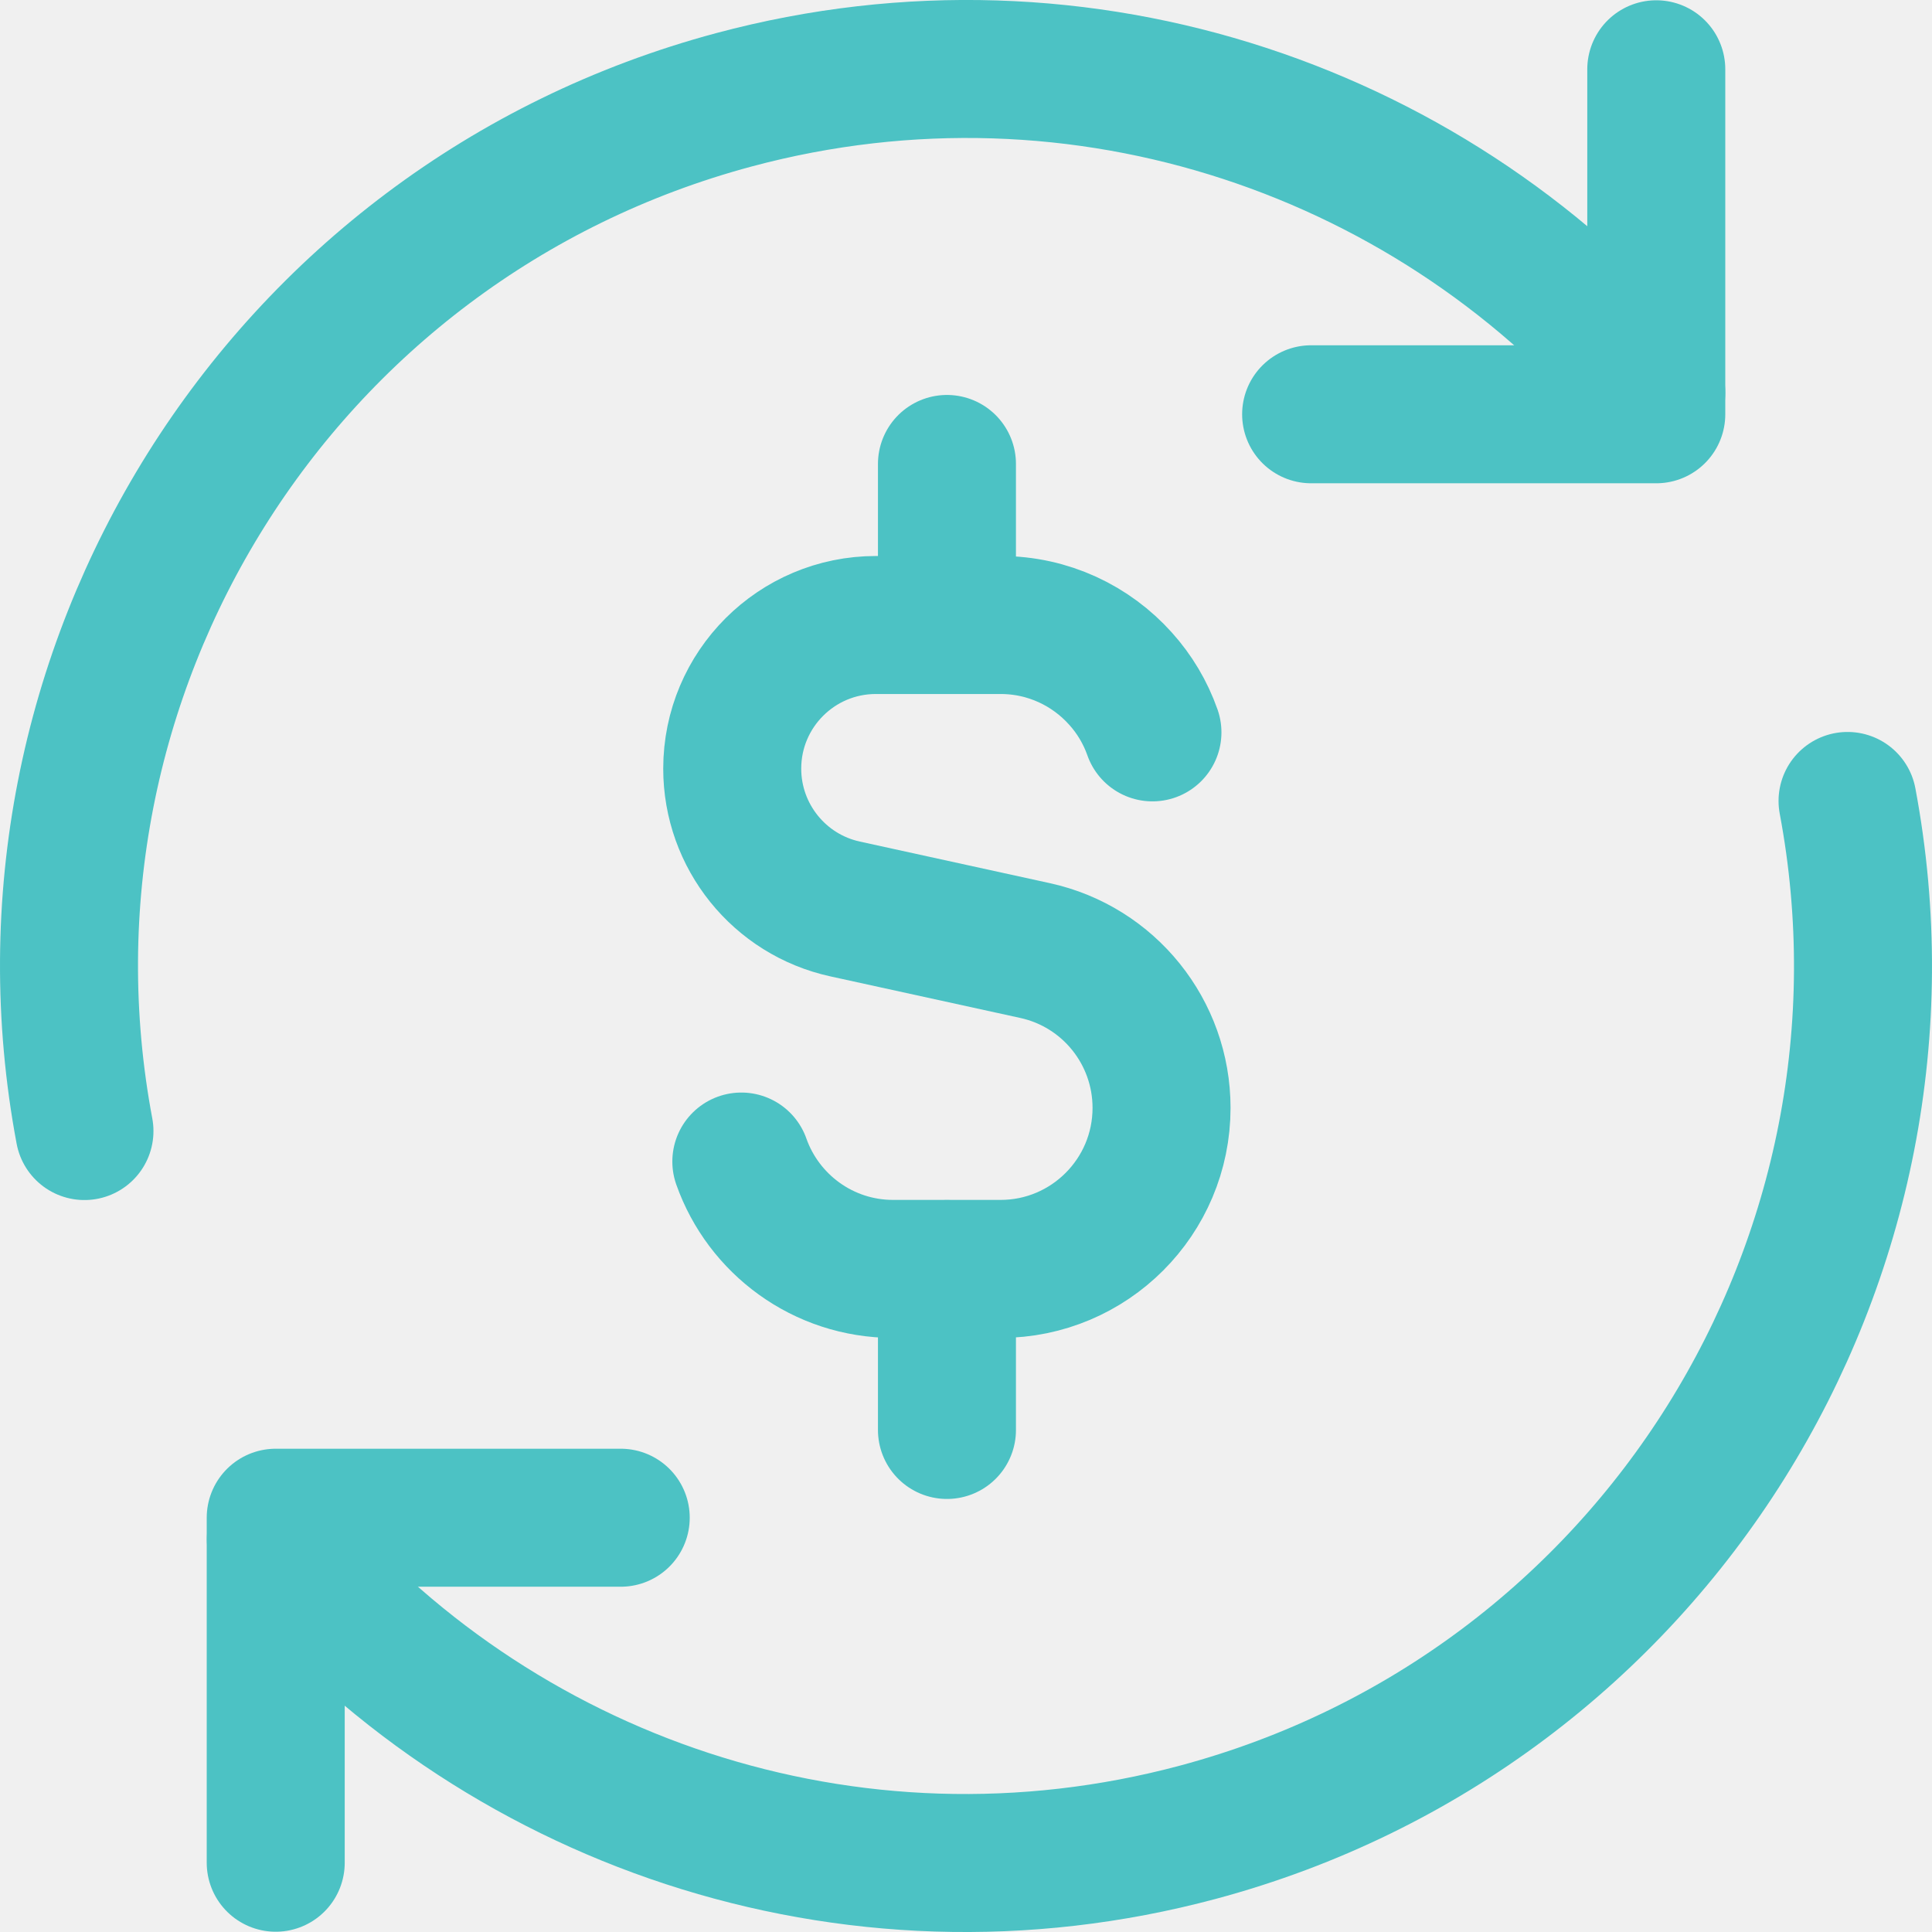
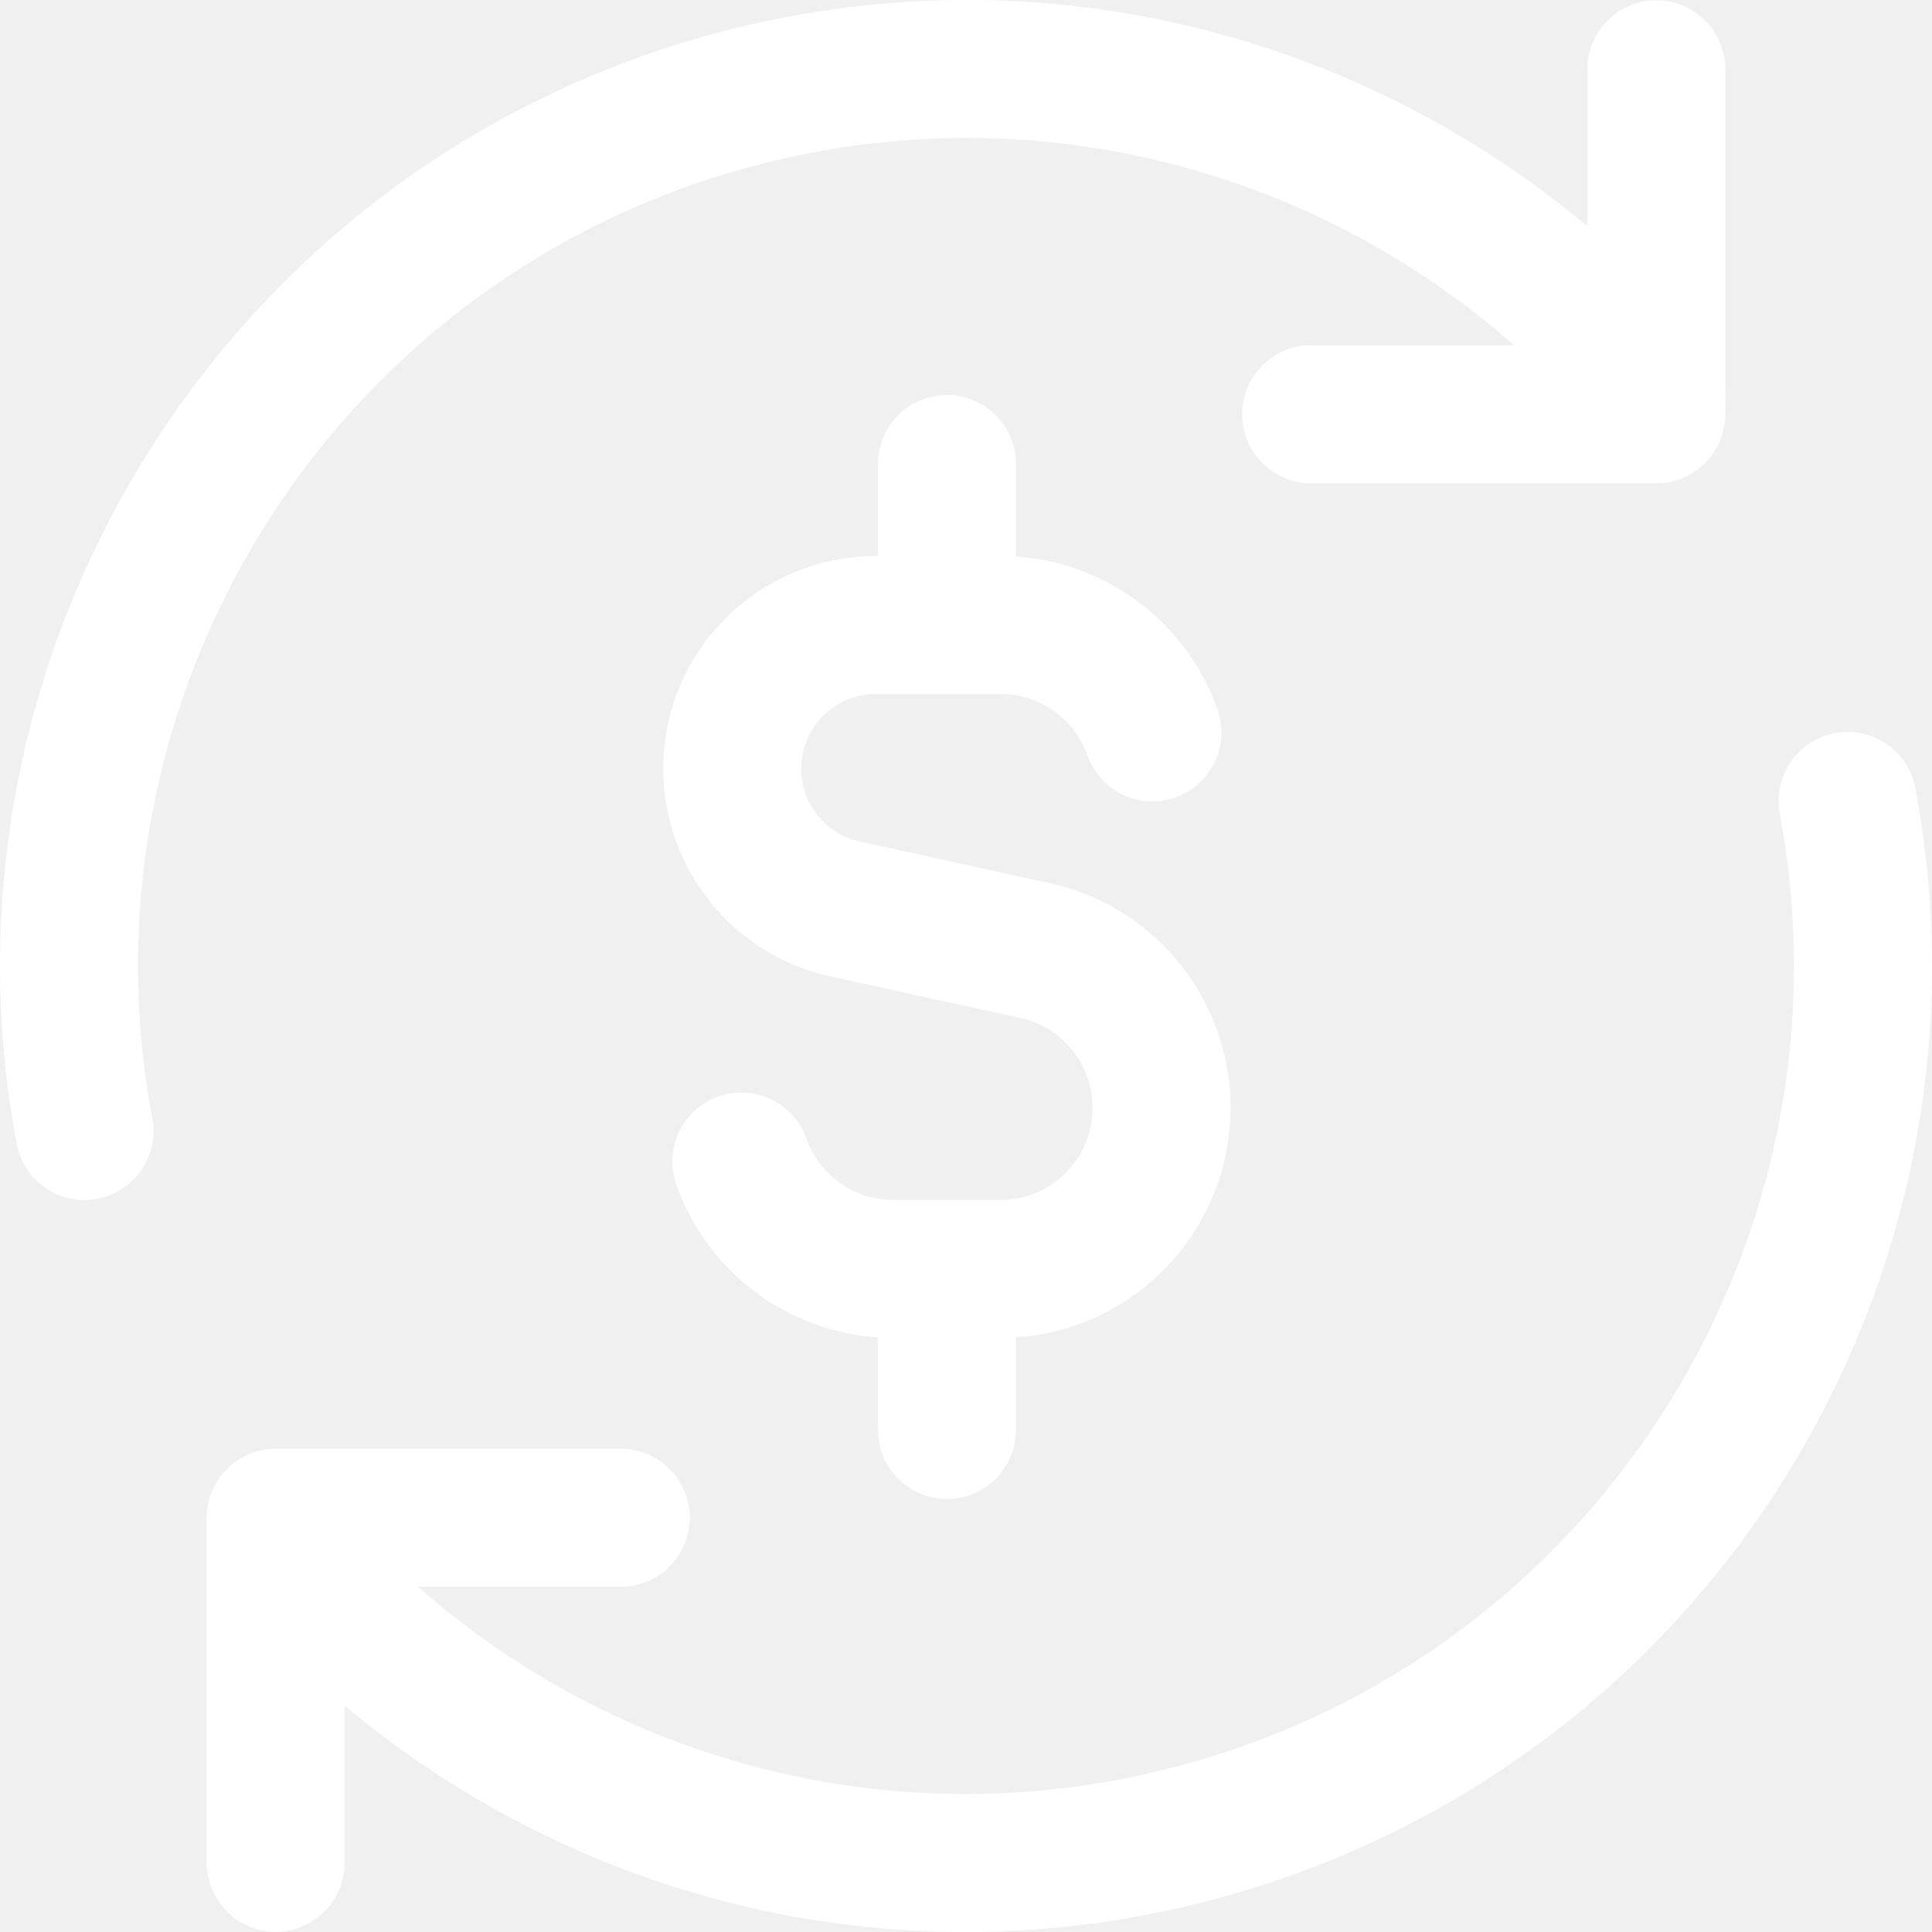
<svg xmlns="http://www.w3.org/2000/svg" fill="none" viewBox="0 0 14 14" height="14" width="14">
  <g id="subscription-cashflow">
-     <path id="Vector 3" stroke="#4cc2c4" stroke-linecap="round" stroke-linejoin="round" d="M8.351 5.307c-0.051 -0.145 -0.13 -0.277 -0.231 -0.389 -0.214 -0.239 -0.524 -0.389 -0.87 -0.389h-0.903c-0.575 0 -1.041 0.466 -1.041 1.041 0 0.489 0.341 0.913 0.819 1.017l1.375 0.301c0.536 0.117 0.917 0.592 0.917 1.14 0 0.644 -0.522 1.167 -1.167 1.167h-0.778c-0.508 0 -0.94 -0.325 -1.1 -0.778" stroke-width="1" />
-     <path id="Vector 2489" stroke="#4cc2c4" stroke-linecap="round" stroke-linejoin="round" d="M6.862 4.529V3.362" stroke-width="1" />
-     <path id="Vector 2490" stroke="#4cc2c4" stroke-linecap="round" stroke-linejoin="round" d="M6.862 10.362V9.196" stroke-width="1" />
-     <path id="Vector" stroke="#4cc2c4" stroke-linecap="round" stroke-linejoin="round" d="M1.998 13.498v-2.5h2.5" stroke-width="1" />
-     <path id="Ellipse 1132" stroke="#4cc2c4" stroke-linecap="round" stroke-linejoin="round" d="M13.388 5.804c0.622 3.308 -1.402 6.587 -4.707 7.473 -2.53 0.678 -5.111 -0.234 -6.682 -2.123" stroke-width="1" />
-     <path id="Ellipse 1133" stroke="#4cc2c4" stroke-linecap="round" stroke-linejoin="round" d="M0.612 8.196C-0.01 4.888 2.014 1.609 5.319 0.723 7.849 0.045 10.43 0.957 12.002 2.846" stroke-width="1" />
-     <path id="Vector_2" stroke="#4cc2c4" stroke-linecap="round" stroke-linejoin="round" d="M12.002 0.502V3.002H9.501" stroke-width="1" />
+     <path id="Vector 3" stroke="#ffffff" stroke-linecap="round" stroke-linejoin="round" d="M8.351 5.307c-0.051 -0.145 -0.13 -0.277 -0.231 -0.389 -0.214 -0.239 -0.524 -0.389 -0.87 -0.389h-0.903c-0.575 0 -1.041 0.466 -1.041 1.041 0 0.489 0.341 0.913 0.819 1.017l1.375 0.301c0.536 0.117 0.917 0.592 0.917 1.14 0 0.644 -0.522 1.167 -1.167 1.167h-0.778c-0.508 0 -0.94 -0.325 -1.1 -0.778" stroke-width="1" />
+     <path id="Vector 2489" stroke="#ffffff" stroke-linecap="round" stroke-linejoin="round" d="M6.862 4.529V3.362" stroke-width="1" />
+     <path id="Vector 2490" stroke="#ffffff" stroke-linecap="round" stroke-linejoin="round" d="M6.862 10.362V9.196" stroke-width="1" />
+     <path id="Vector" stroke="#ffffff" stroke-linecap="round" stroke-linejoin="round" d="M1.998 13.498v-2.5h2.5" stroke-width="1" />
+     <path id="Ellipse 1132" stroke="#ffffff" stroke-linecap="round" stroke-linejoin="round" d="M13.388 5.804c0.622 3.308 -1.402 6.587 -4.707 7.473 -2.53 0.678 -5.111 -0.234 -6.682 -2.123" stroke-width="1" />
+     <path id="Ellipse 1133" stroke="#ffffff" stroke-linecap="round" stroke-linejoin="round" d="M0.612 8.196C-0.01 4.888 2.014 1.609 5.319 0.723 7.849 0.045 10.43 0.957 12.002 2.846" stroke-width="1" />
+     <path id="Vector_2" stroke="#ffffff" stroke-linecap="round" stroke-linejoin="round" d="M12.002 0.502V3.002H9.501" stroke-width="1" />
  </g>
</svg>
